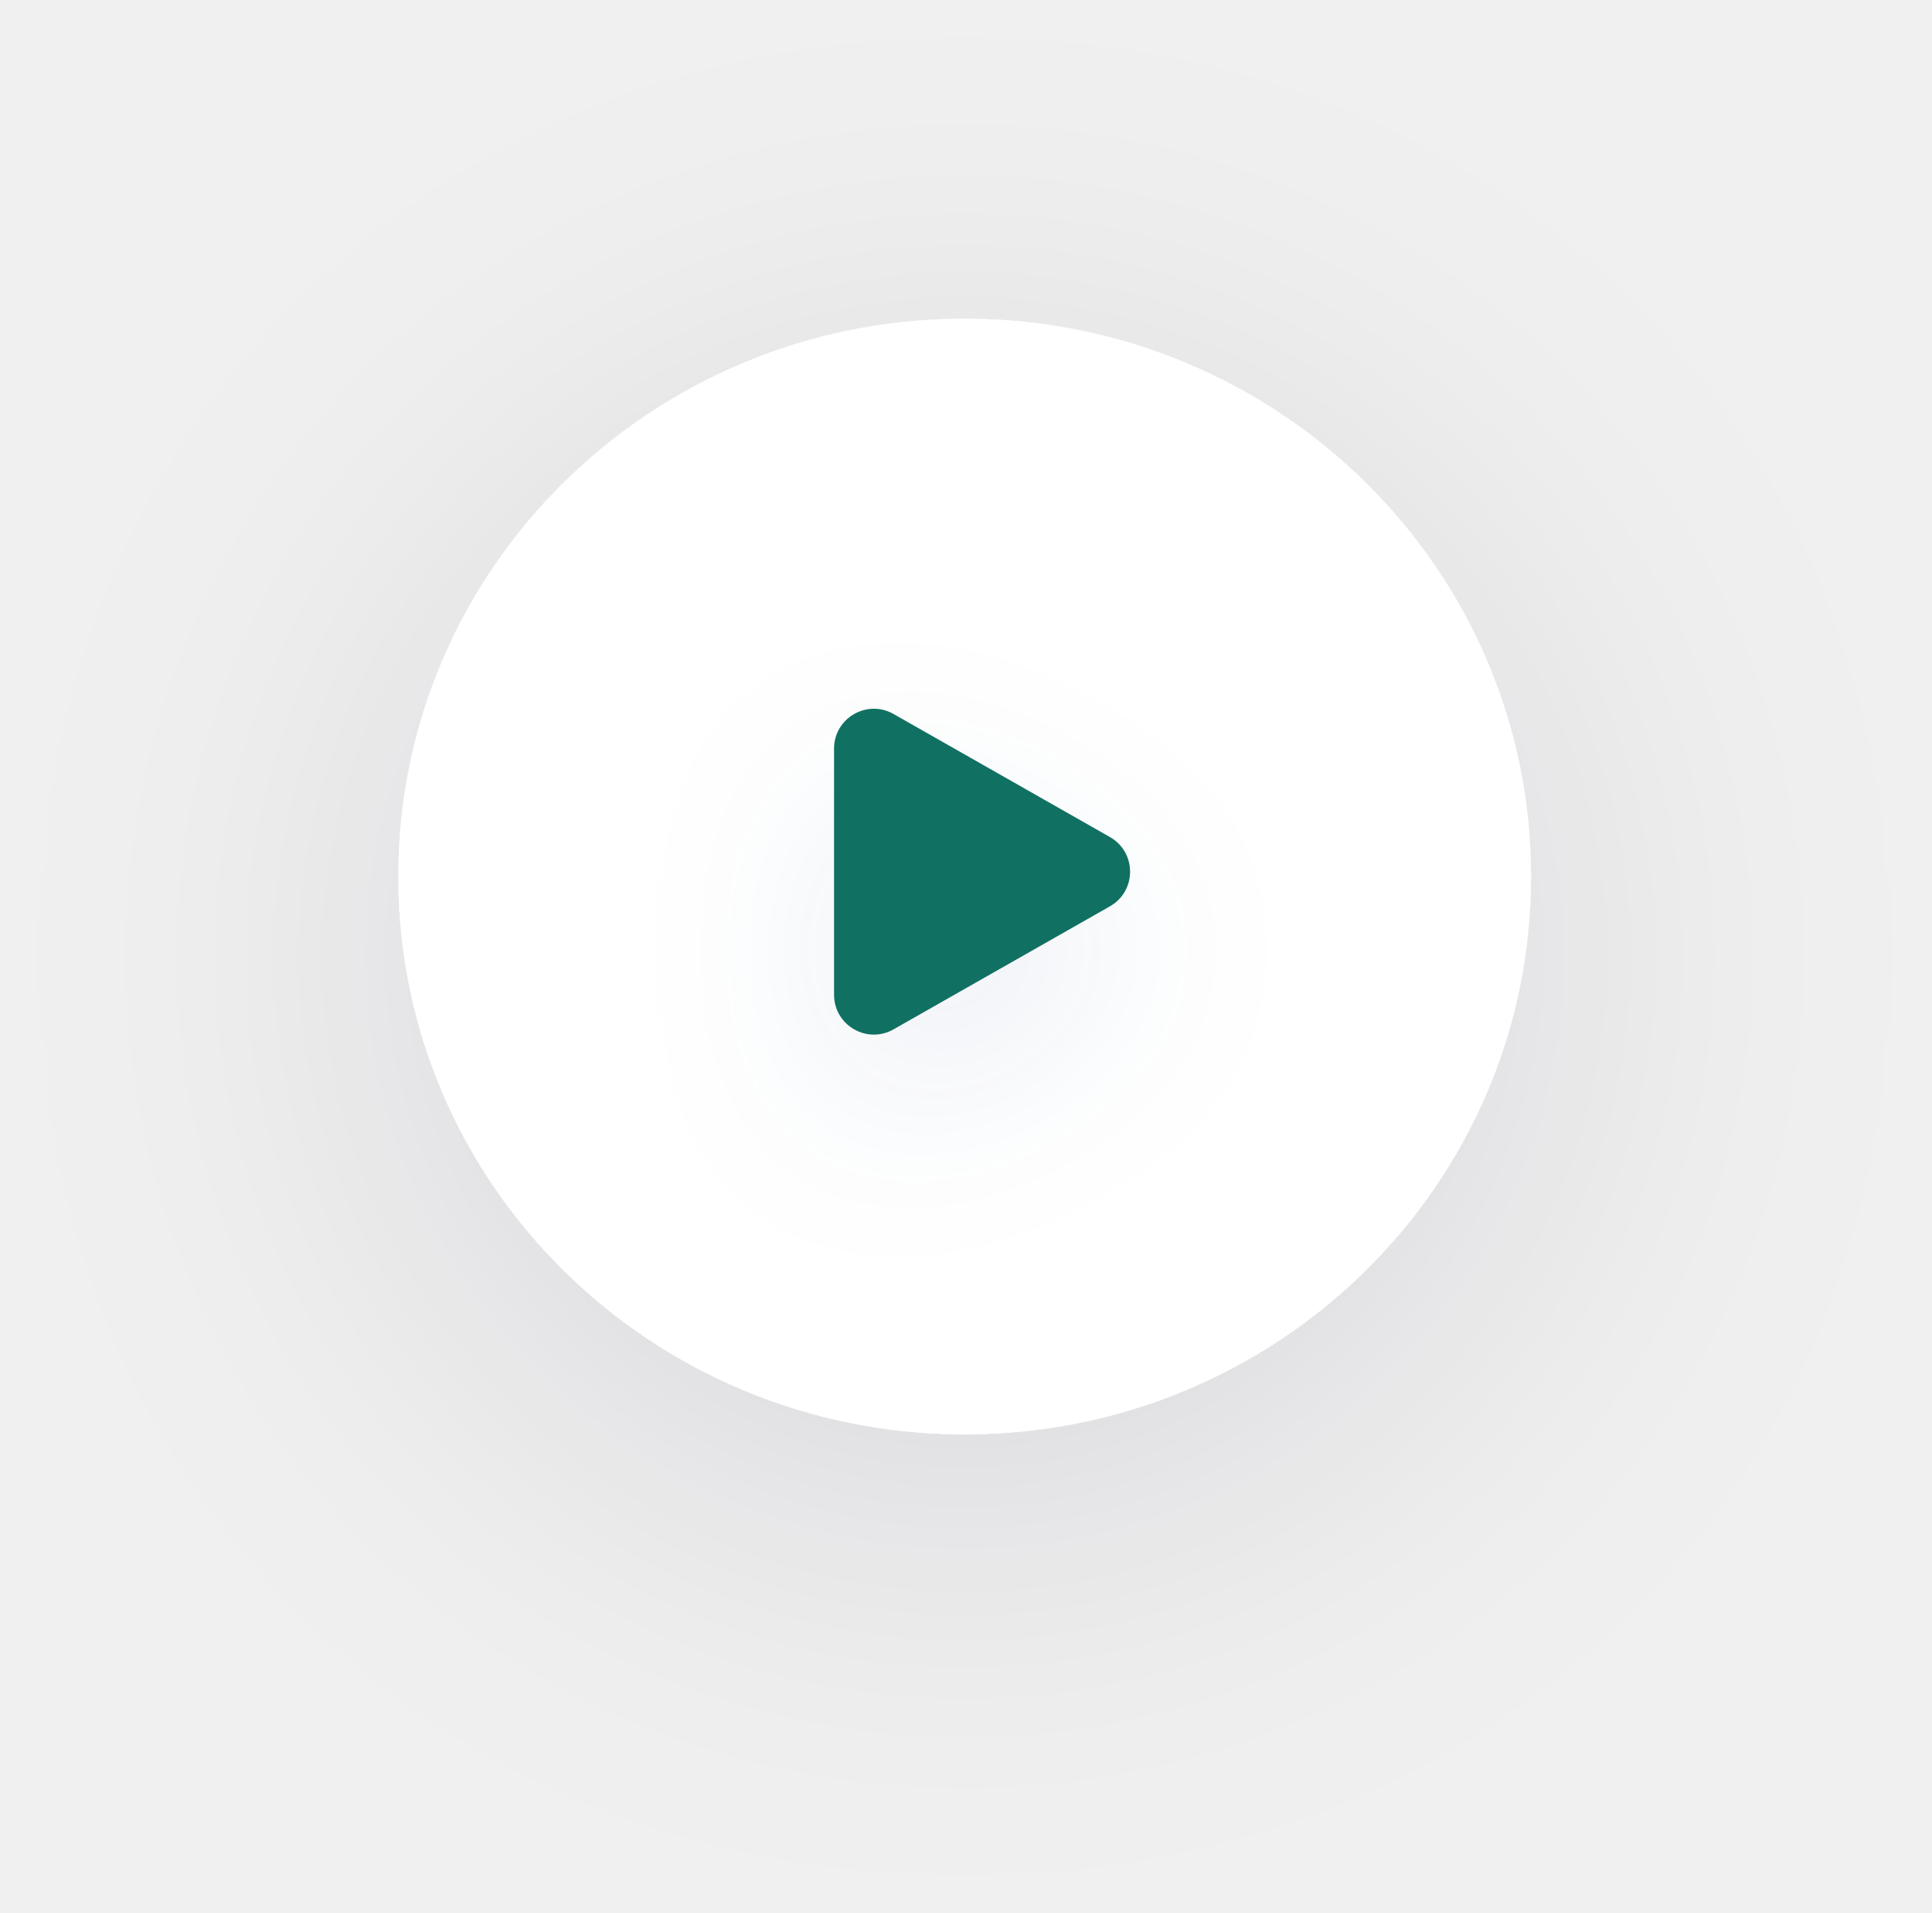
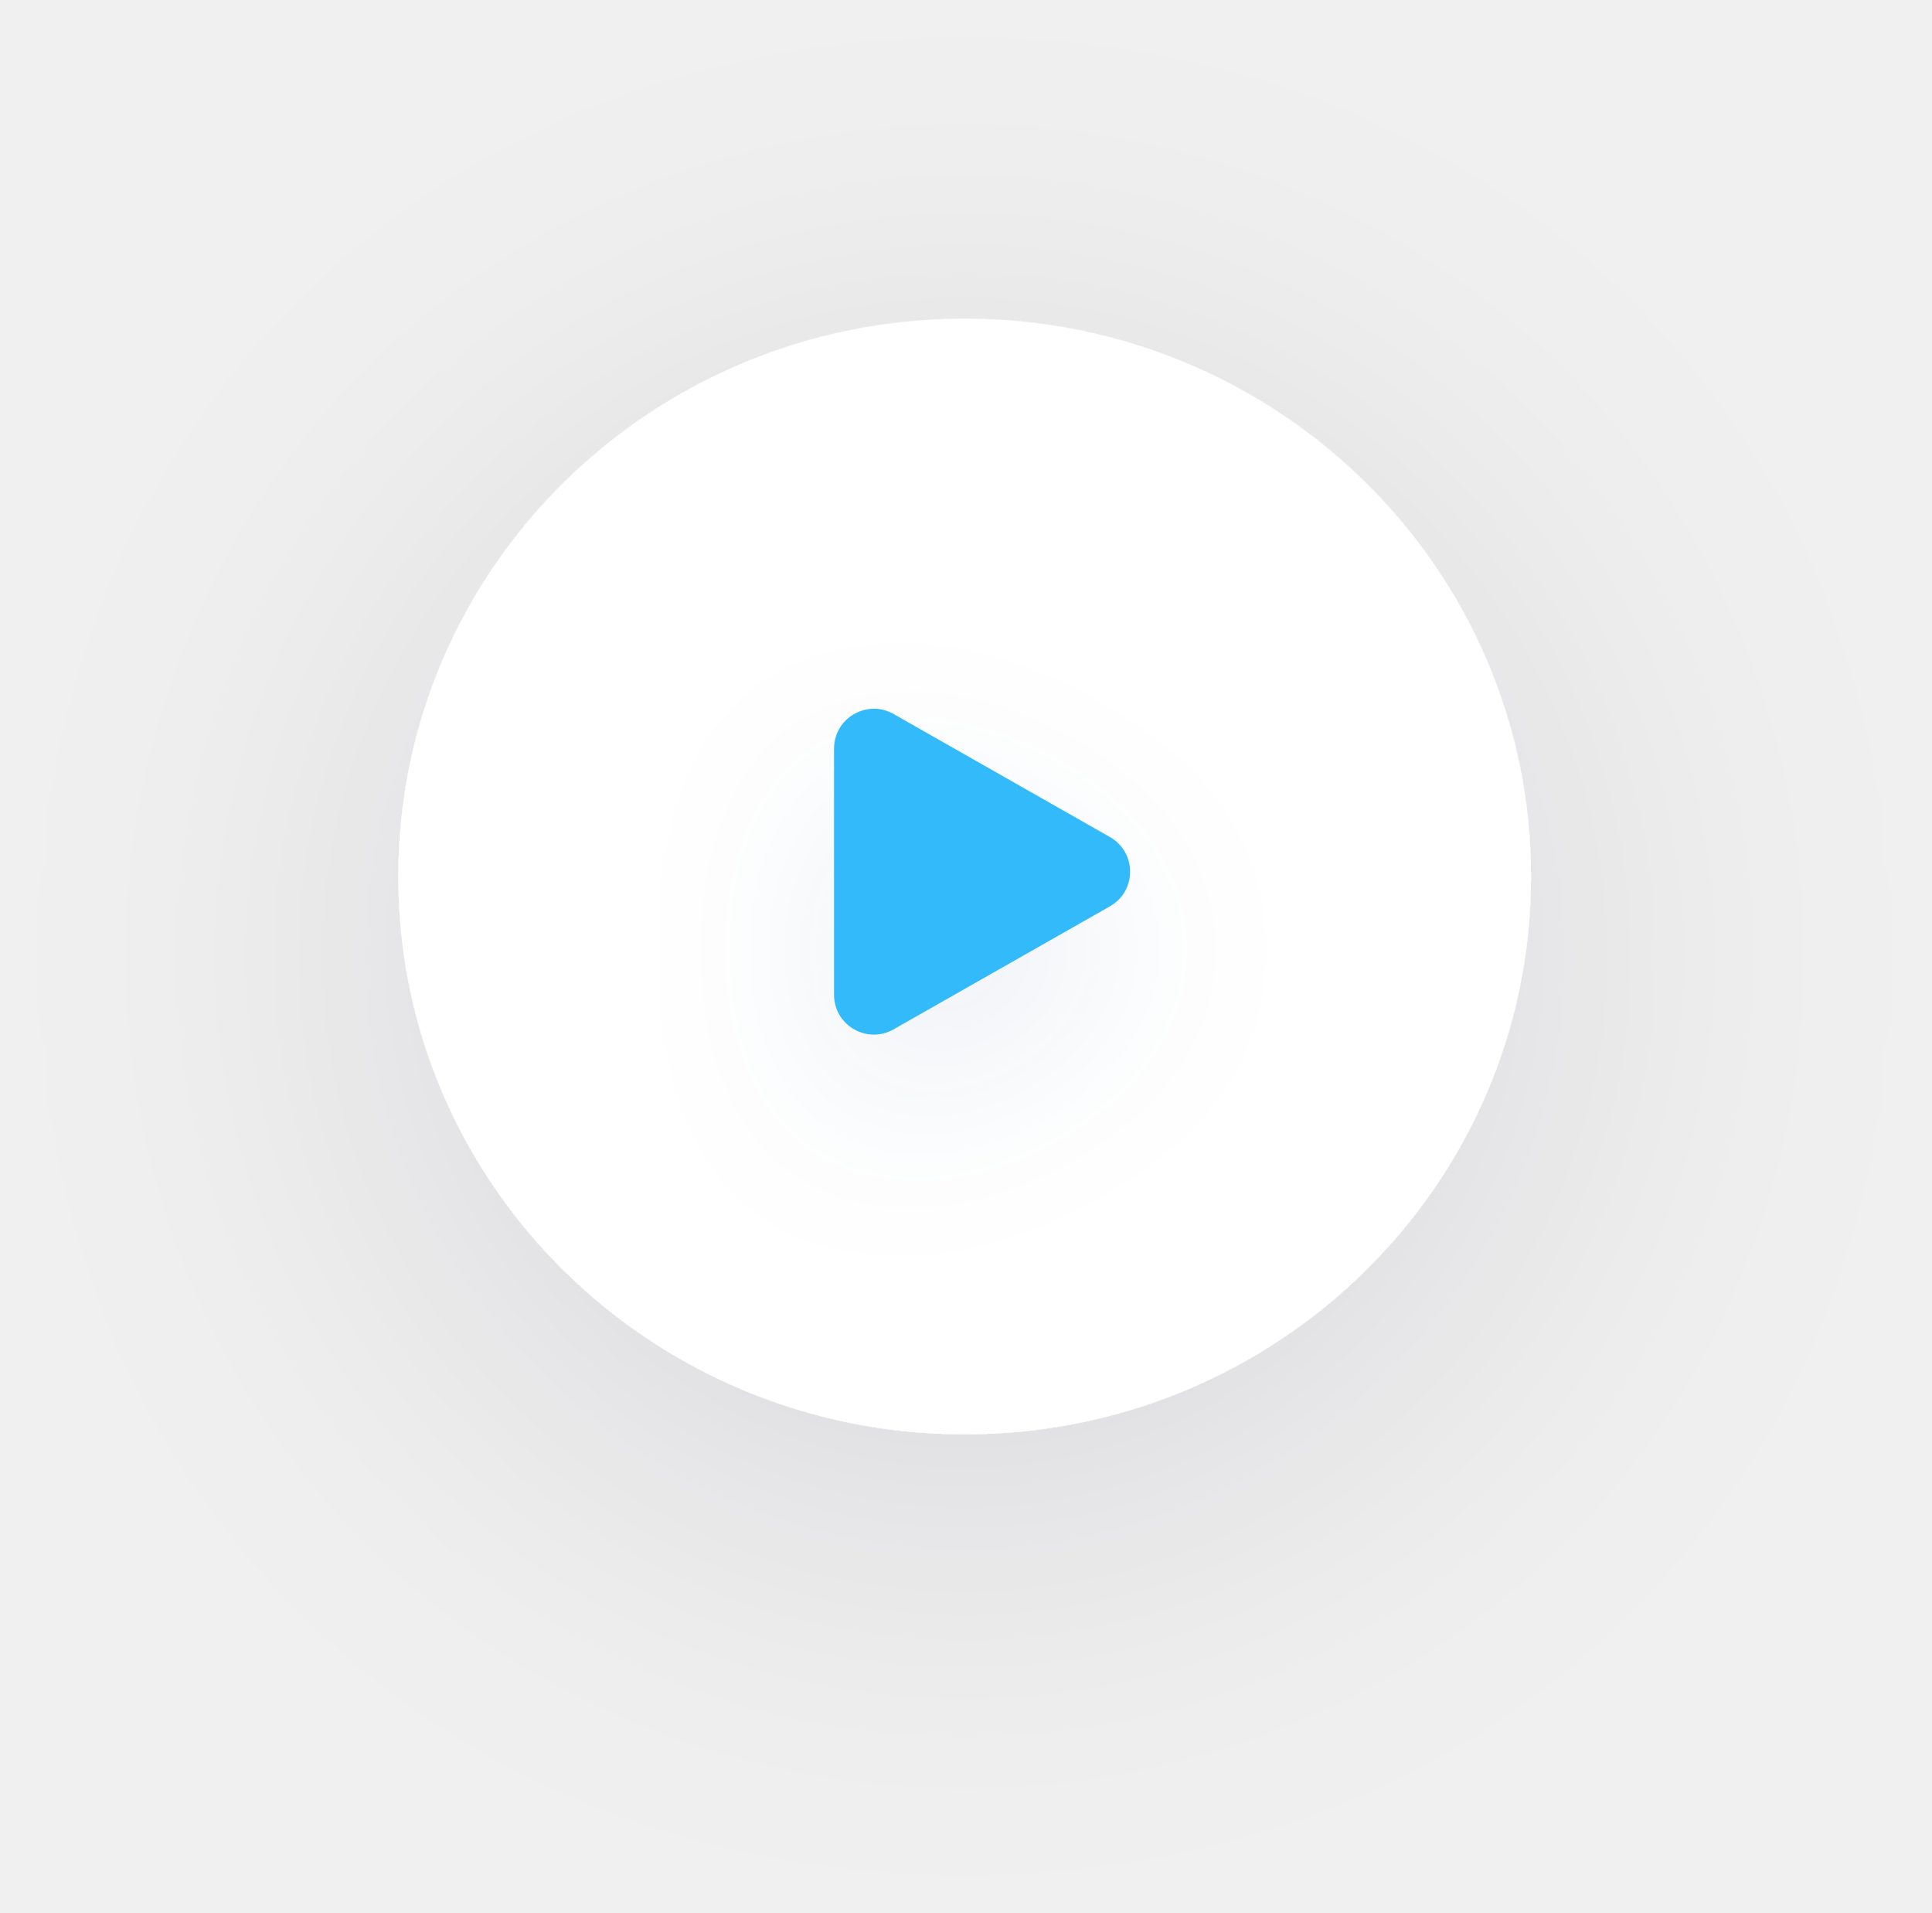
<svg xmlns="http://www.w3.org/2000/svg" width="97" height="96" viewBox="0 0 97 96" fill="none">
  <g filter="url(#filter0_d_41_39)">
    <ellipse cx="48.433" cy="44" rx="28.433" ry="28" fill="white" />
  </g>
  <g filter="url(#filter1_d_41_39)">
-     <path d="M55.727 42.019C57.075 42.786 57.075 44.729 55.727 45.496L44.863 51.672C43.53 52.431 41.875 51.468 41.875 49.934L41.875 37.581C41.875 36.047 43.53 35.084 44.863 35.842L55.727 42.019Z" fill="#107163" />
+     <path d="M55.727 42.019C57.075 42.786 57.075 44.729 55.727 45.496L44.863 51.672C43.53 52.431 41.875 51.468 41.875 49.934L41.875 37.581C41.875 36.047 43.53 35.084 44.863 35.842L55.727 42.019Z" fill="#32BAFA" />
  </g>
  <defs>
    <filter id="filter0_d_41_39" x="0" y="0" width="96.867" height="96" filterUnits="userSpaceOnUse" color-interpolation-filters="sRGB">
      <feFlood flood-opacity="0" result="BackgroundImageFix" />
      <feColorMatrix in="SourceAlpha" type="matrix" values="0 0 0 0 0 0 0 0 0 0 0 0 0 0 0 0 0 0 127 0" result="hardAlpha" />
      <feOffset dy="4" />
      <feGaussianBlur stdDeviation="10" />
      <feComposite in2="hardAlpha" operator="out" />
      <feColorMatrix type="matrix" values="0 0 0 0 0.014 0 0 0 0 0 0 0 0 0 0.167 0 0 0 0.1 0" />
      <feBlend mode="normal" in2="BackgroundImageFix" result="effect1_dropShadow_41_39" />
      <feBlend mode="normal" in="SourceGraphic" in2="effect1_dropShadow_41_39" result="shape" />
    </filter>
    <filter id="filter1_d_41_39" x="31.875" y="29.494" width="34.863" height="36.359" filterUnits="userSpaceOnUse" color-interpolation-filters="sRGB">
      <feFlood flood-opacity="0" result="BackgroundImageFix" />
      <feColorMatrix in="SourceAlpha" type="matrix" values="0 0 0 0 0 0 0 0 0 0 0 0 0 0 0 0 0 0 127 0" result="hardAlpha" />
      <feOffset dy="3.916" />
      <feGaussianBlur stdDeviation="5" />
      <feColorMatrix type="matrix" values="0 0 0 0 0.073 0 0 0 0 0.213 0 0 0 0 0.485 0 0 0 0.08 0" />
      <feBlend mode="normal" in2="BackgroundImageFix" result="effect1_dropShadow_41_39" />
      <feBlend mode="normal" in="SourceGraphic" in2="effect1_dropShadow_41_39" result="shape" />
    </filter>
  </defs>
</svg>
